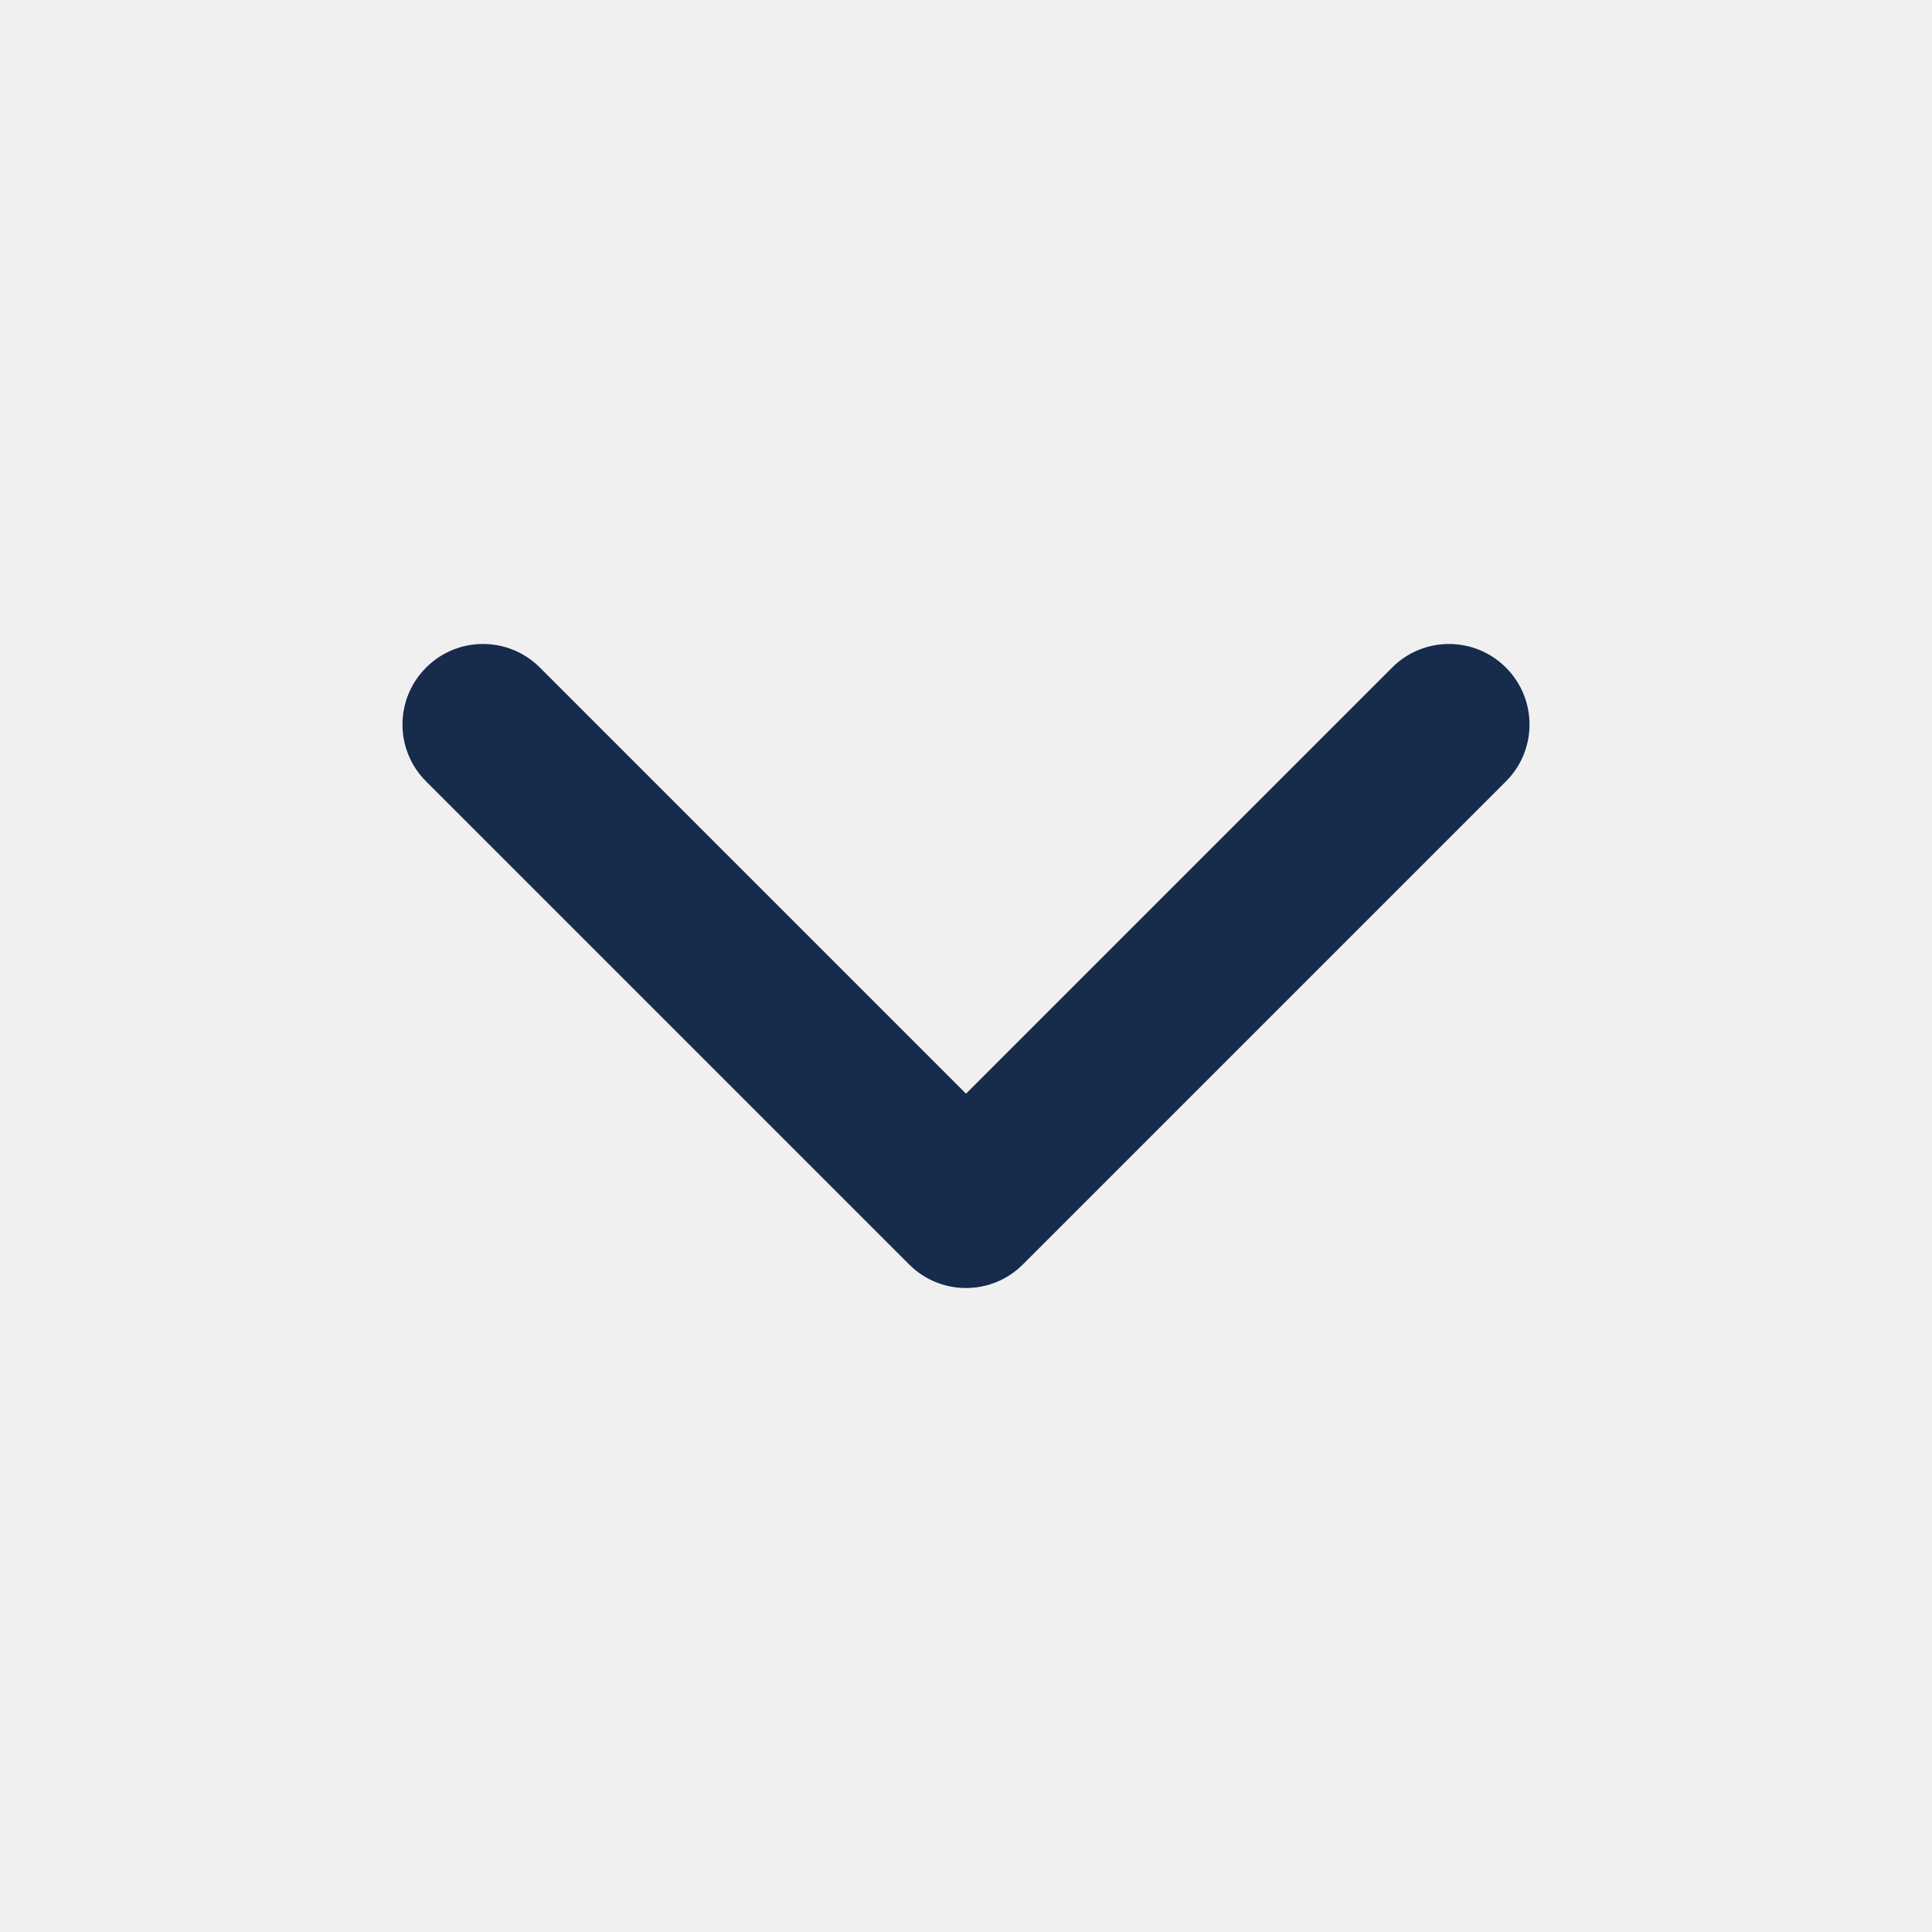
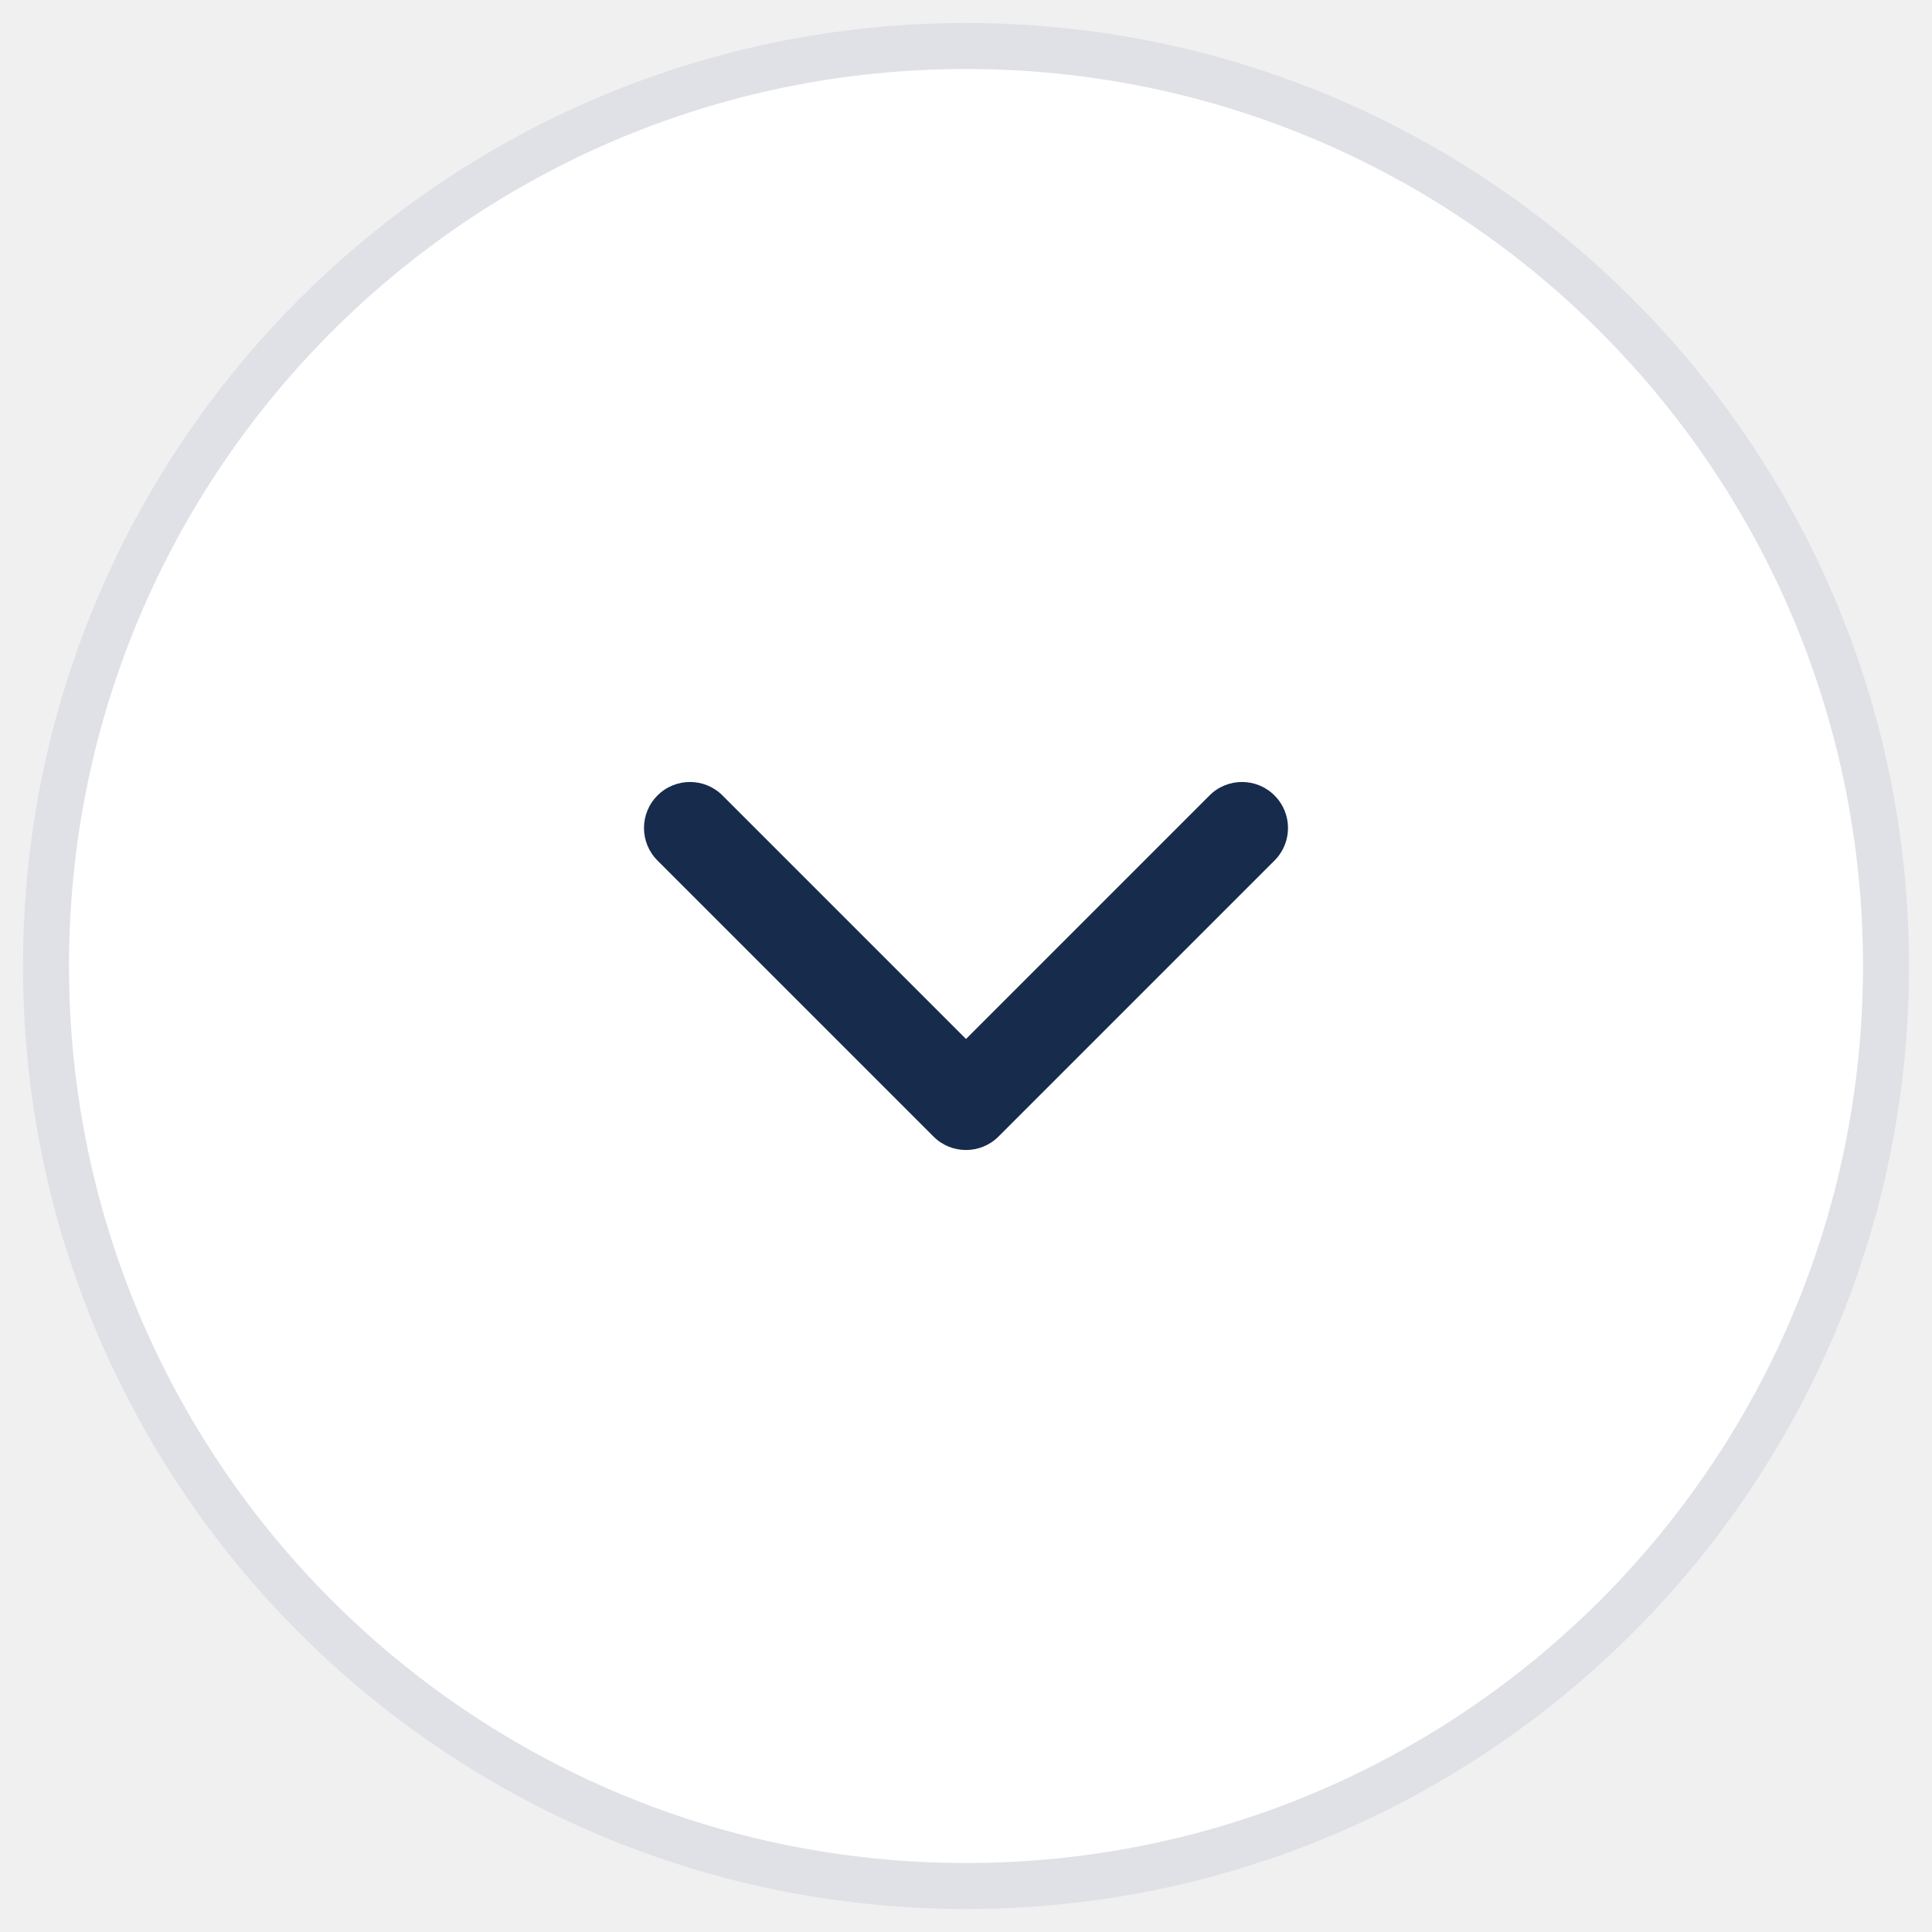
- <svg xmlns="http://www.w3.org/2000/svg" width="24" height="24" viewBox="0 0 24 24" fill="none">
-   <path fill-rule="evenodd" clip-rule="evenodd" d="M5.293 8.293C5.683 7.902 6.317 7.902 6.707 8.293L12 13.586L17.293 8.293C17.683 7.902 18.317 7.902 18.707 8.293C19.098 8.683 19.098 9.317 18.707 9.707L12.707 15.707C12.317 16.098 11.683 16.098 11.293 15.707L5.293 9.707C4.902 9.317 4.902 8.683 5.293 8.293Z" fill="#172B4D" />
+ <svg xmlns="http://www.w3.org/2000/svg" width="42" height="42" viewBox="0 0 42 42" fill="none">
+   <rect x="1" y="1" width="40" height="40" rx="20" fill="white" />
+   <path fill-rule="evenodd" clip-rule="evenodd" d="M14.293 17.293C14.683 16.902 15.317 16.902 15.707 17.293L21 22.586L26.293 17.293C26.683 16.902 27.317 16.902 27.707 17.293C28.098 17.683 28.098 18.317 27.707 18.707L21.707 24.707C21.317 25.098 20.683 25.098 20.293 24.707L14.293 18.707C13.902 18.317 13.902 17.683 14.293 17.293Z" fill="#172B4D" />
+   <rect x="1" y="1" width="40" height="40" rx="20" stroke="#DFE1E6" />
</svg>
